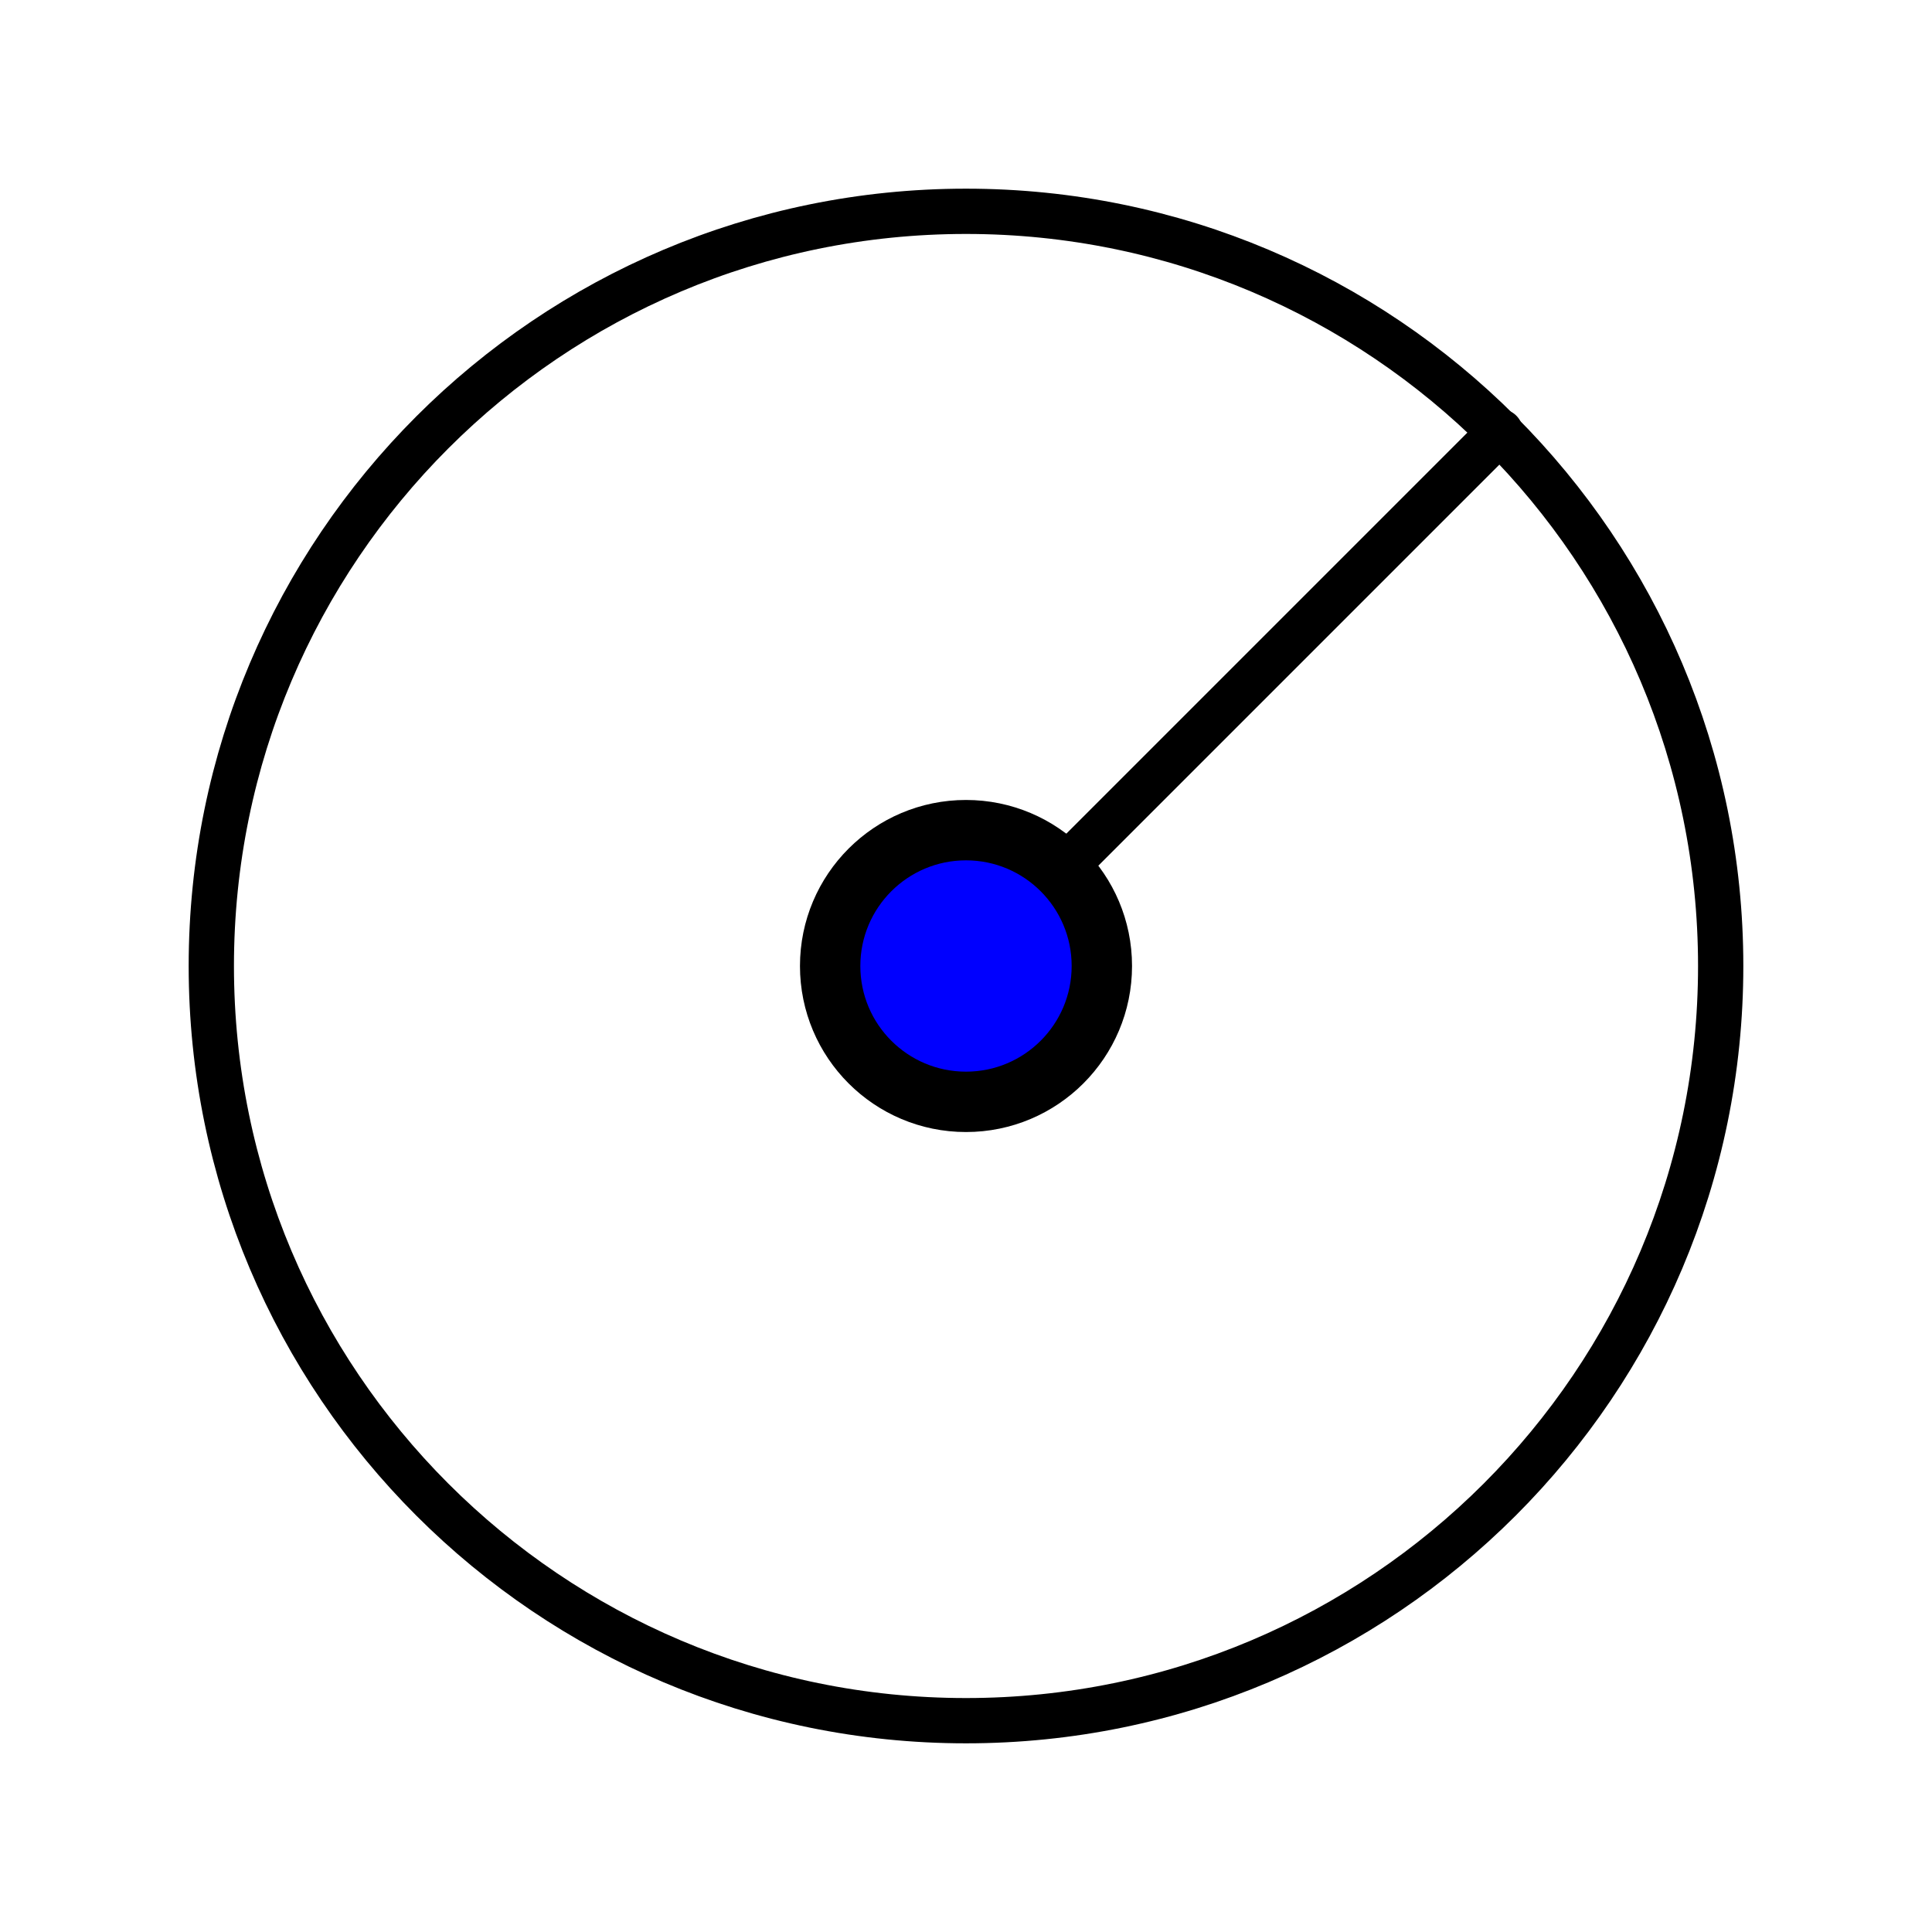
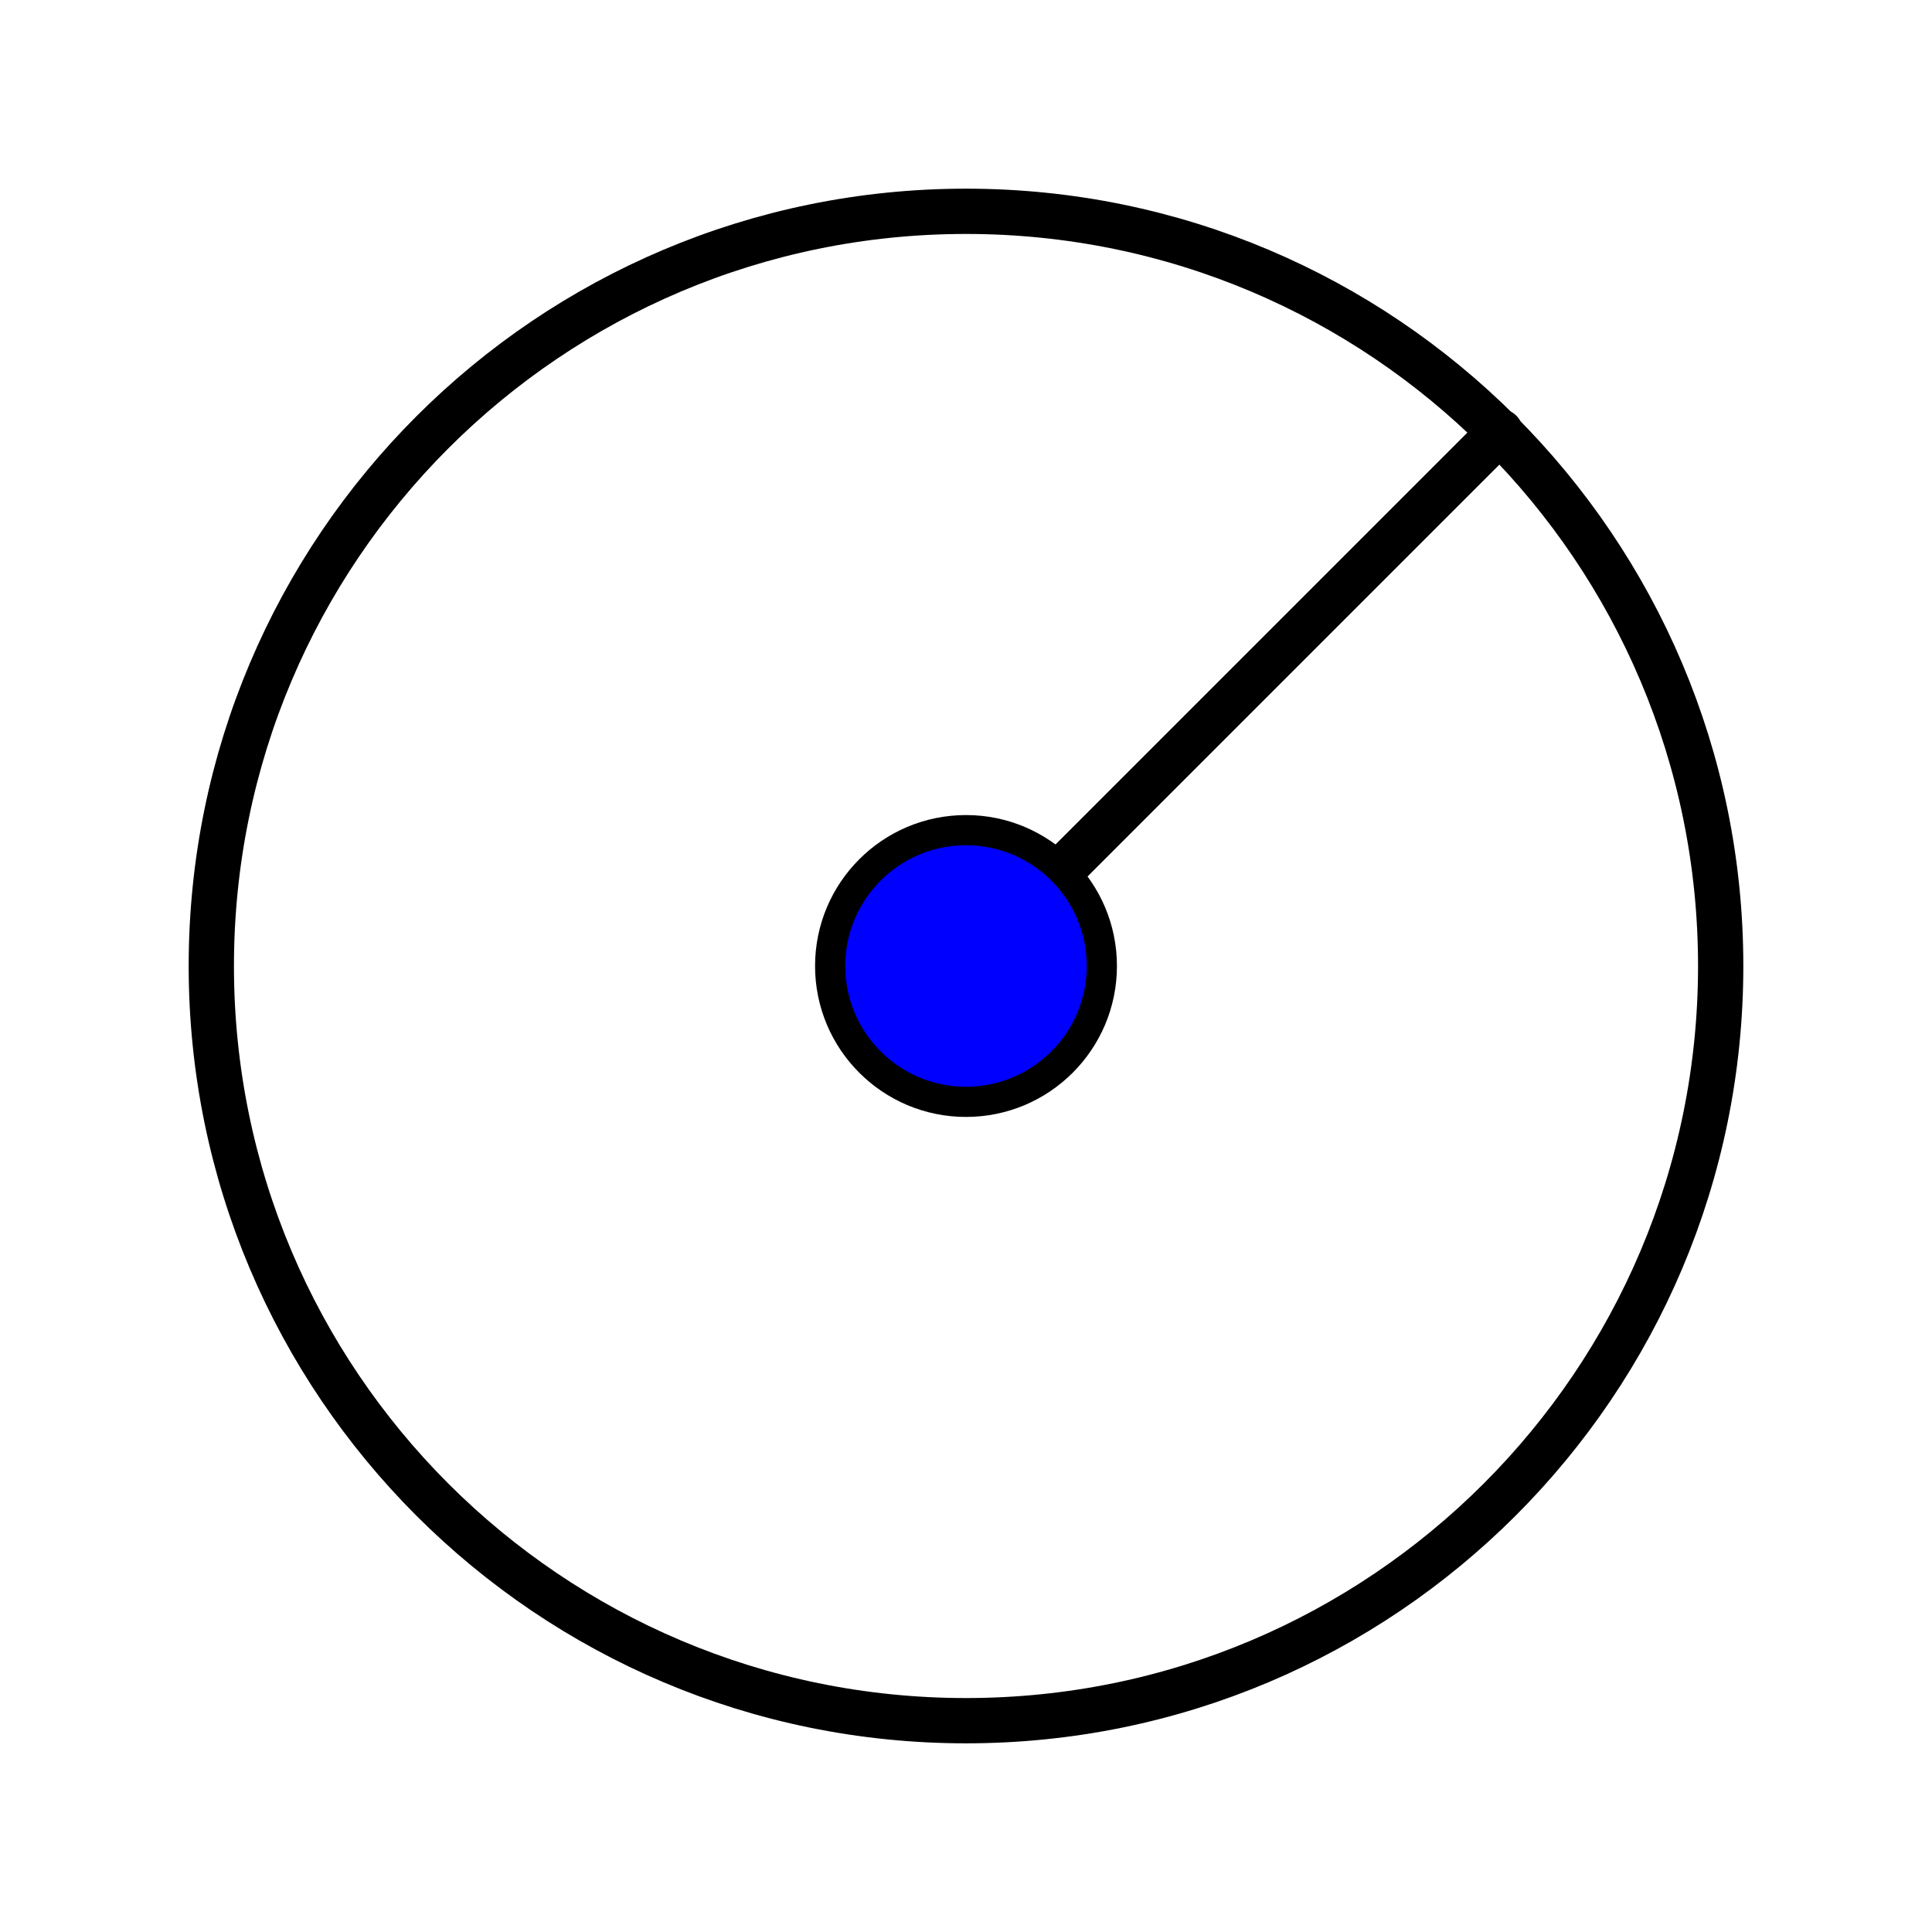
<svg xmlns="http://www.w3.org/2000/svg" width="64" height="64" viewBox="0 0 64 64">
  <circle cx="32" cy="32" r="25" stroke="#000000" stroke-width="1.5" fill="none" />
  <line x1="32" y1="32" x2="49.7" y2="14.3" stroke="#000000" stroke-width="1.5" stroke-linecap="round" />
-   <circle cx="32" cy="32" r="4.5" fill="#0000FF" stroke="#000000" stroke-width="2" />
+   <circle cx="32" cy="32" r="4.5" fill="#0000FF" stroke="#000000" stroke-width="1" />
</svg>
